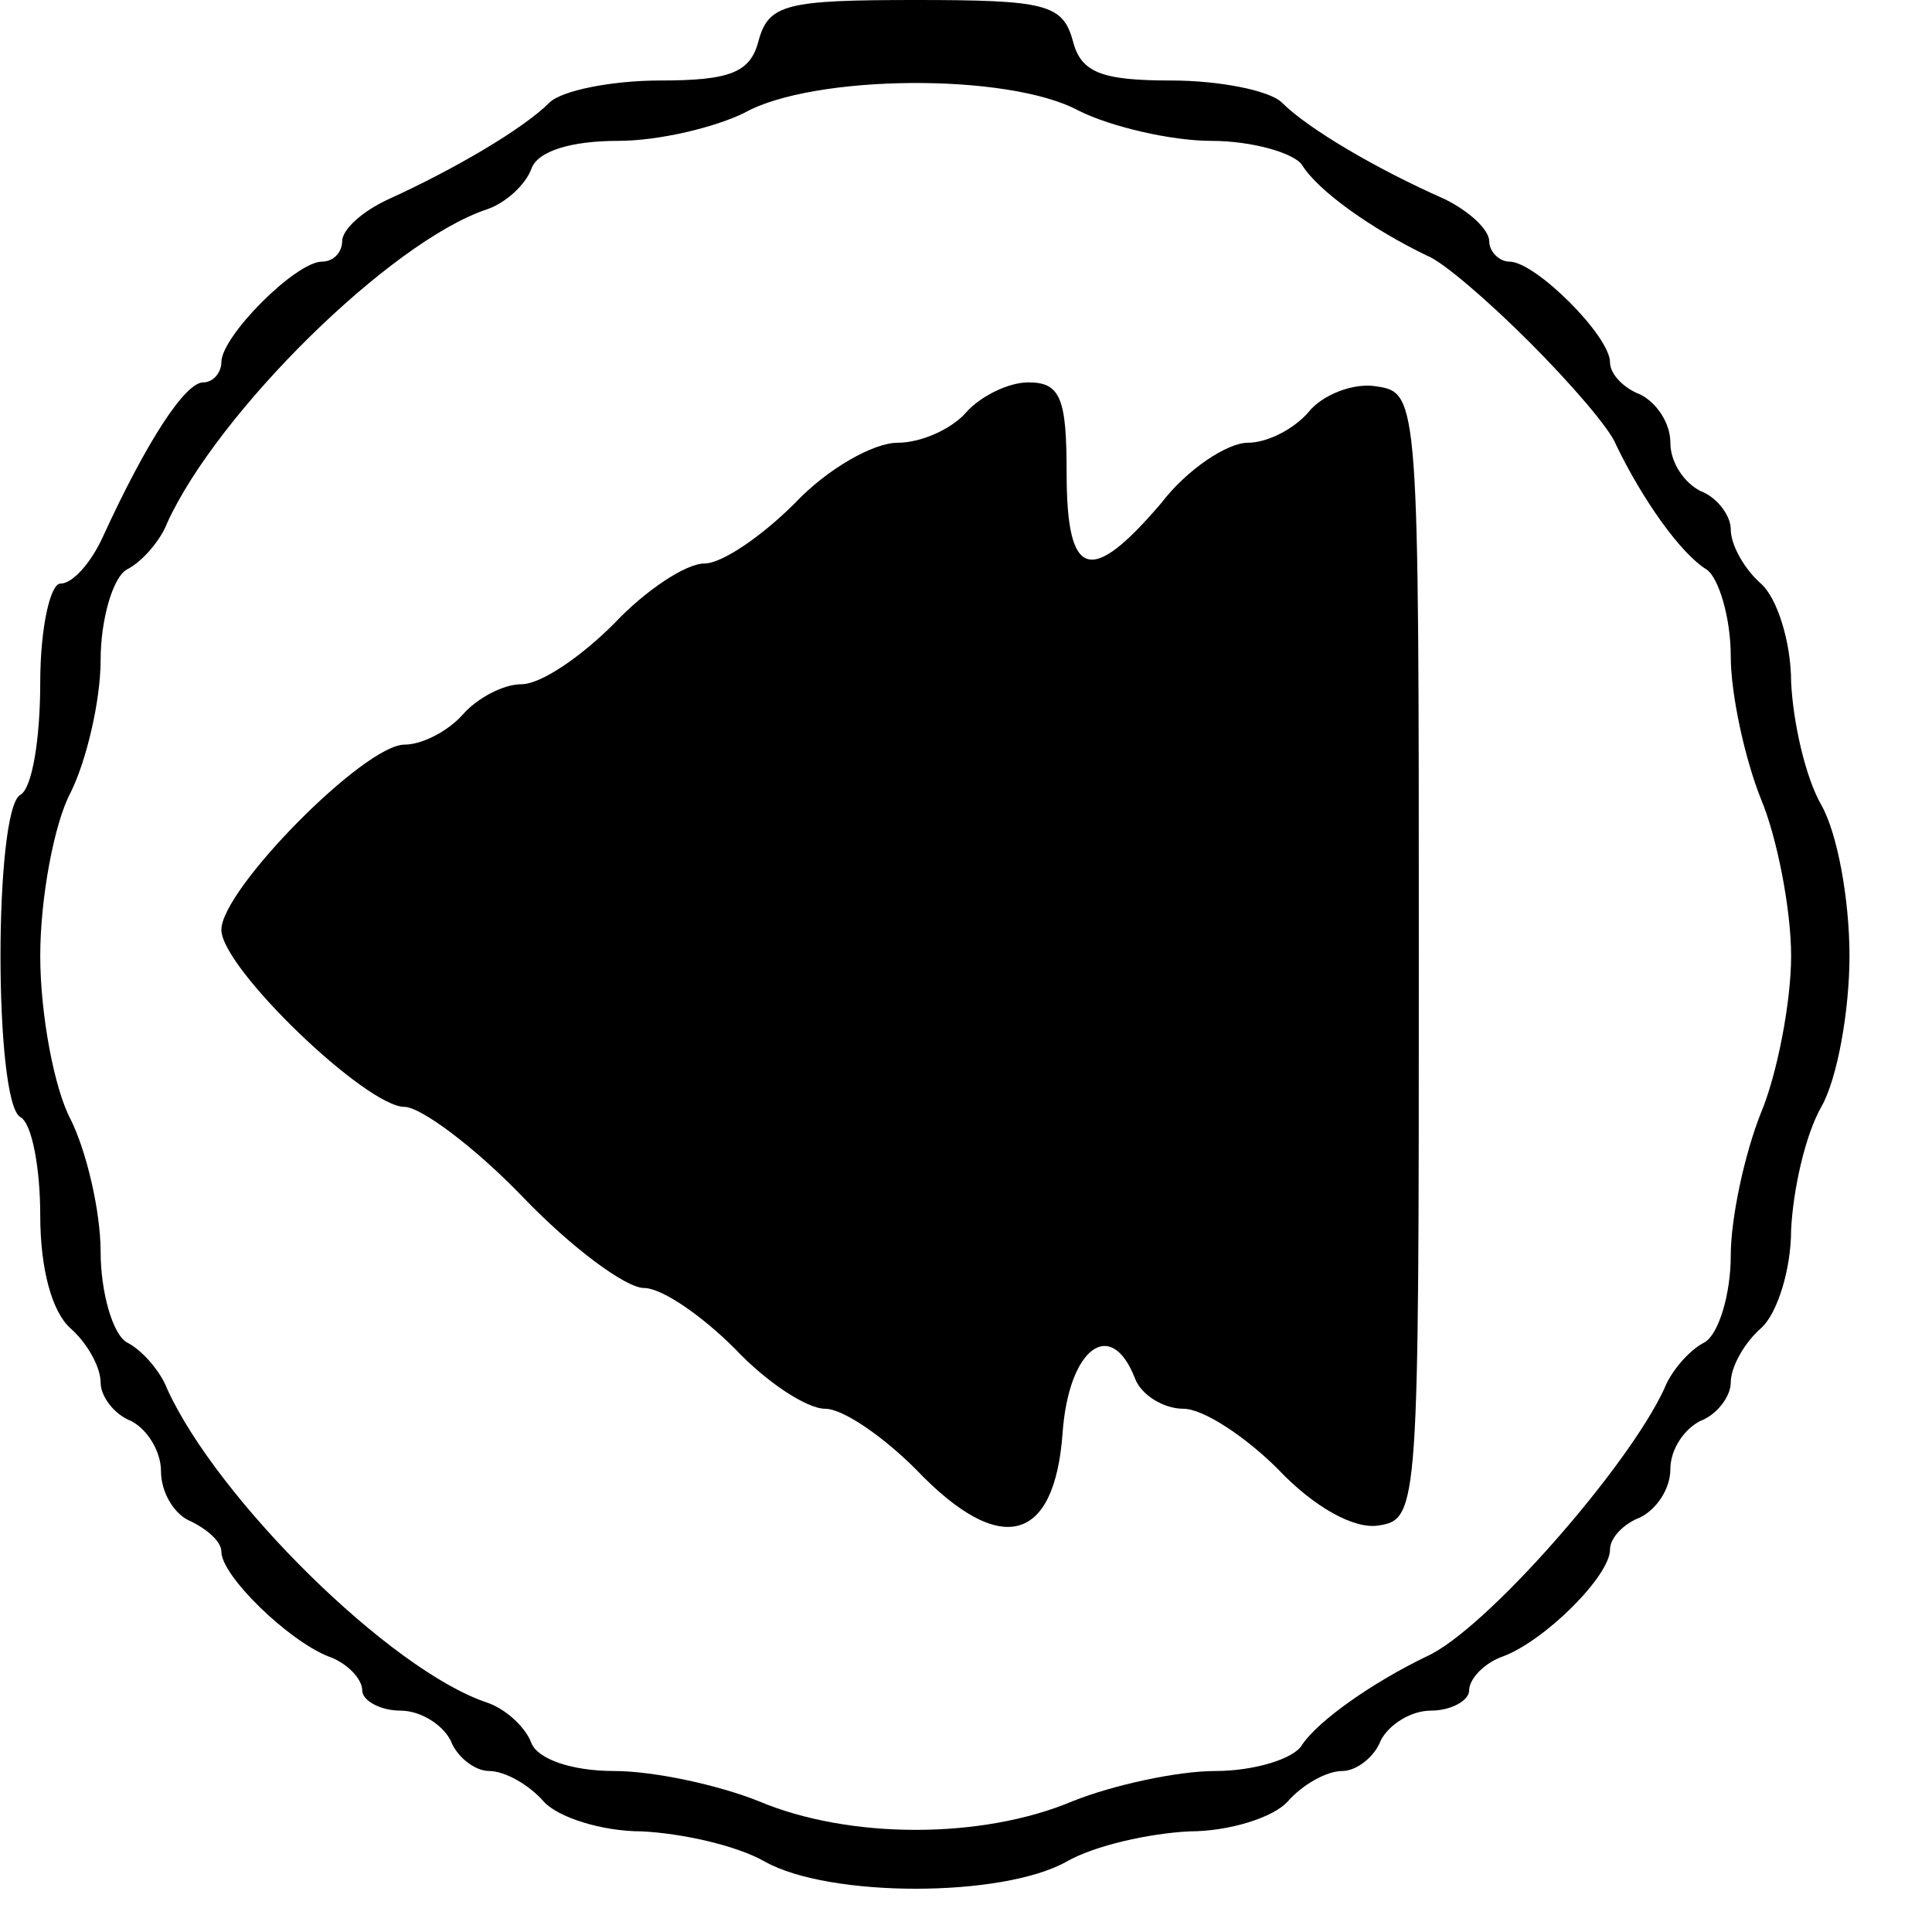
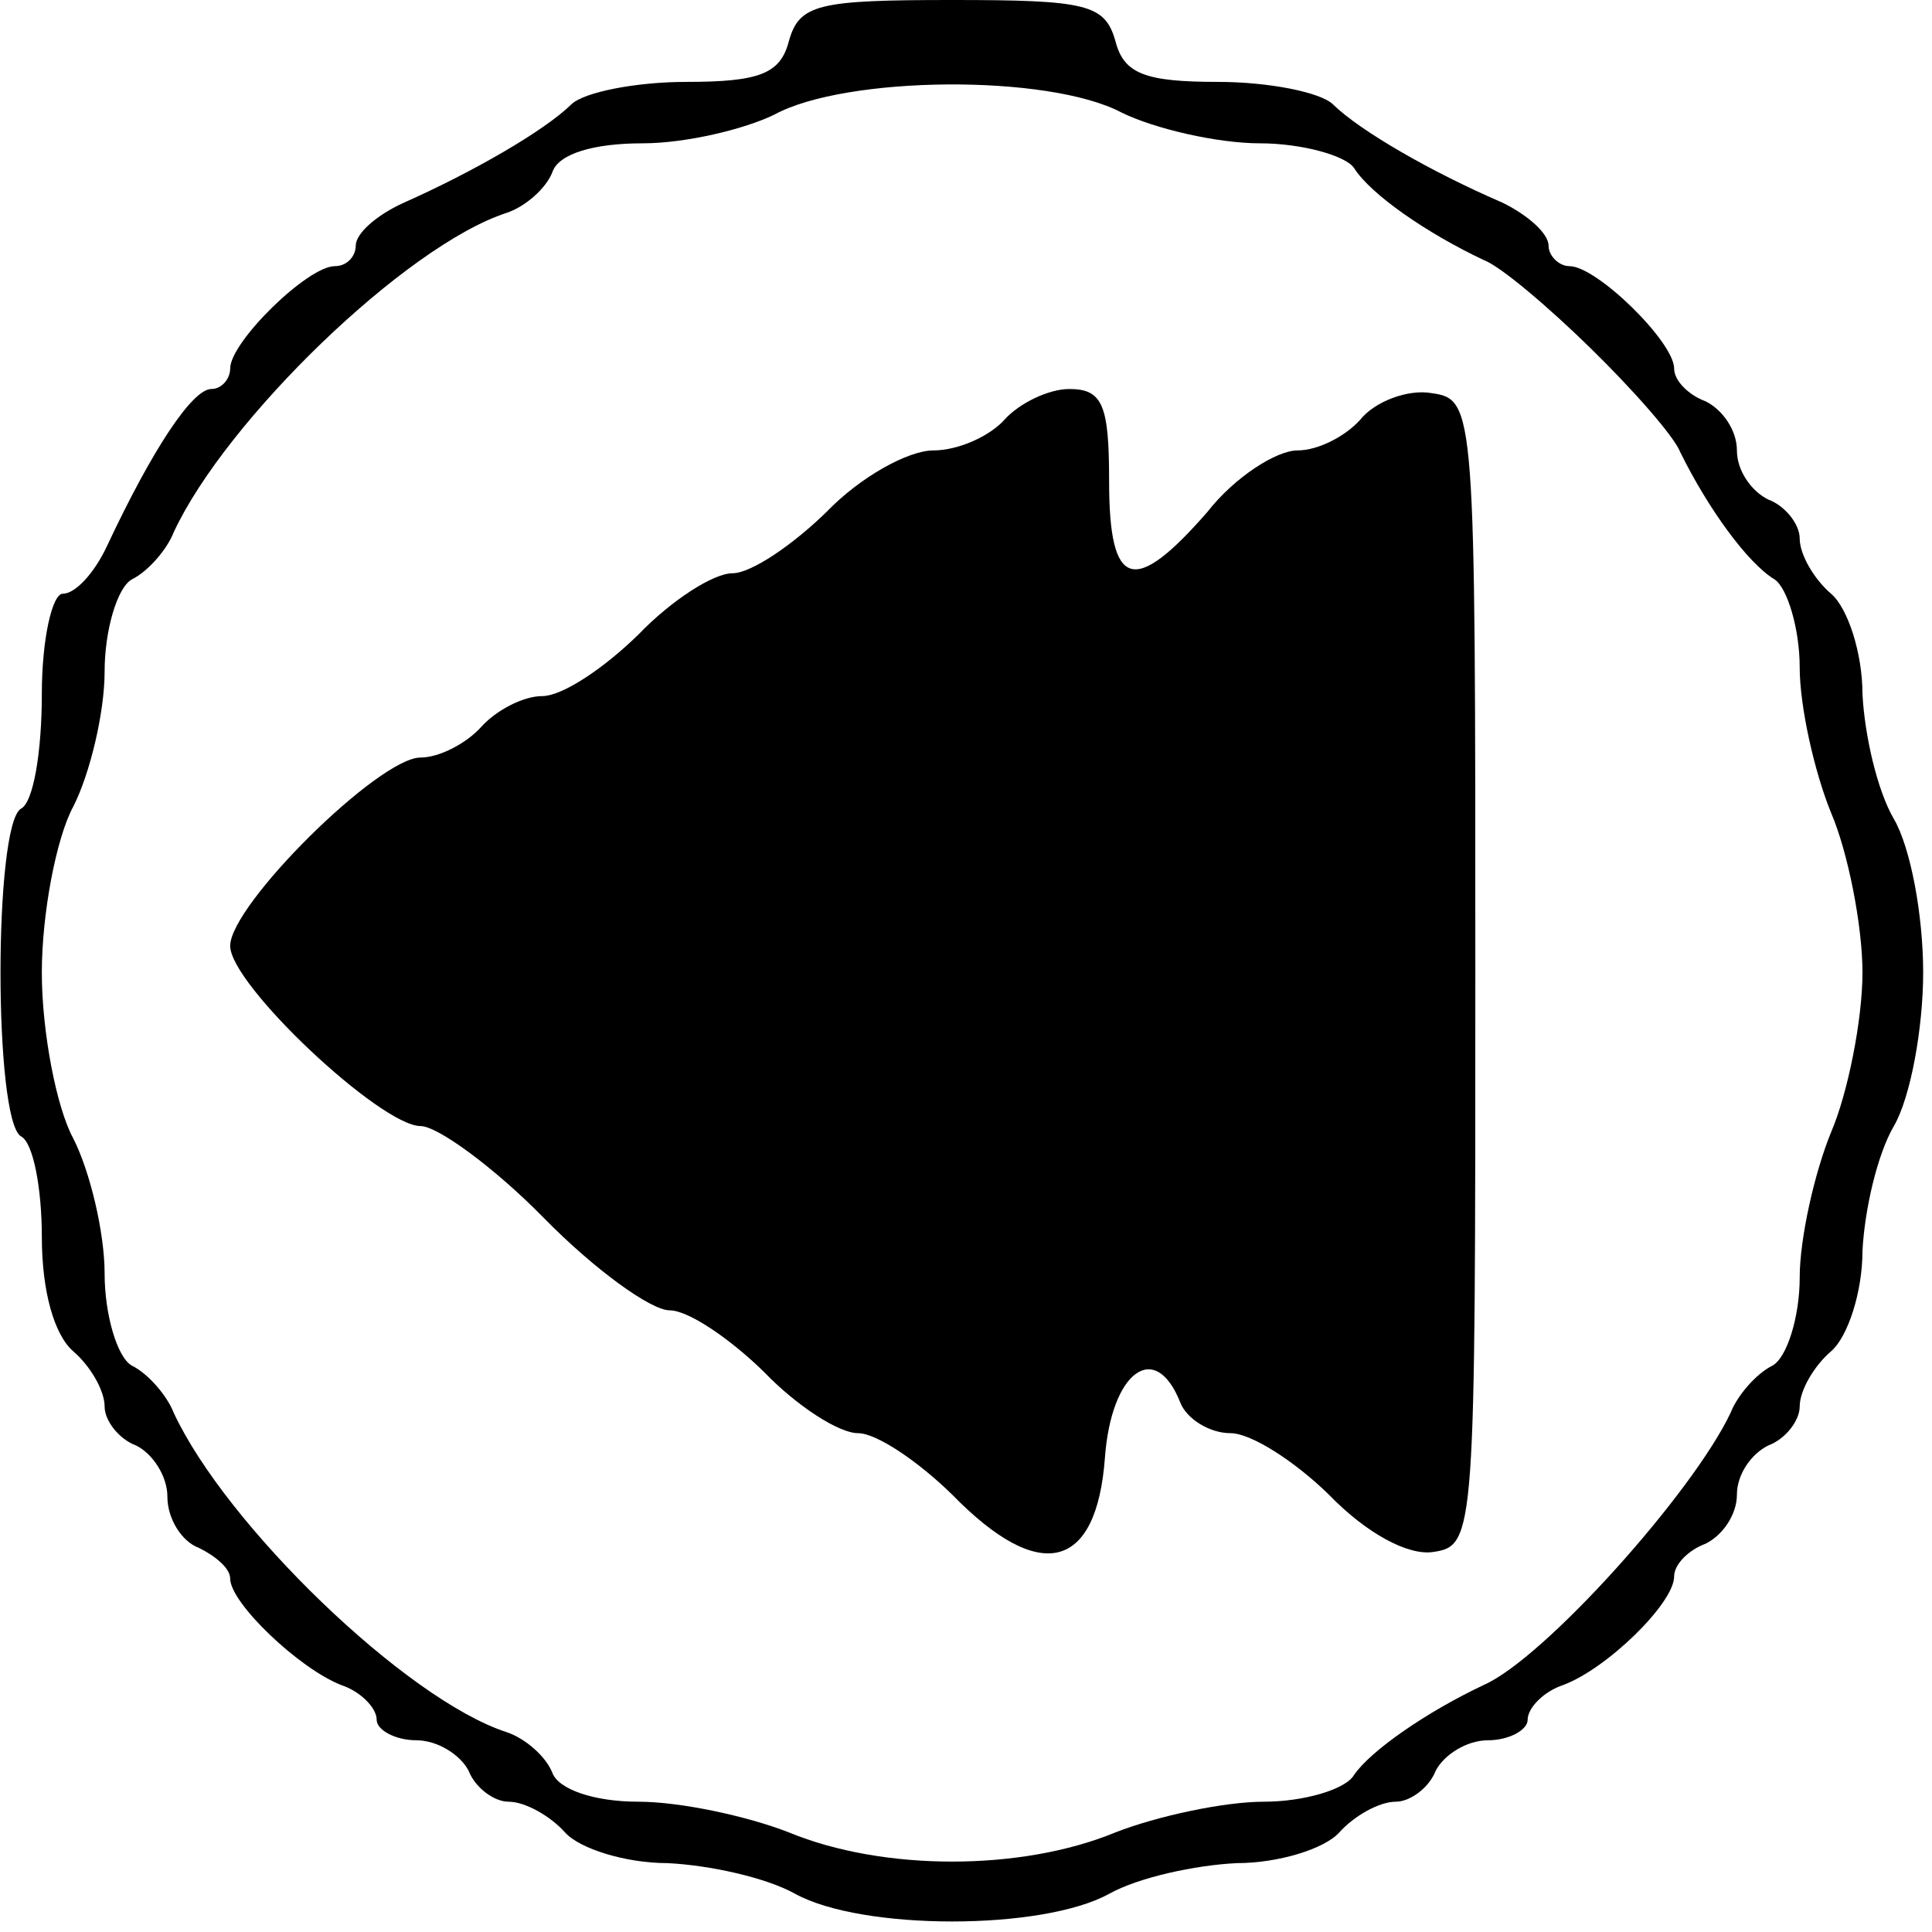
- <svg xmlns="http://www.w3.org/2000/svg" version="1.0" width="96pt" height="96pt" viewBox="0 0 96 96" preserveAspectRatio="xMidYMid meet">
-   <g transform="translate(0,96) scale(0.1,-0.1)" fill="#000000" stroke="none">
-     <path d="M377 940 c-4 -16 -14 -20 -49 -20 -24 0 -49 -5 -55 -11 -13 -13 -47 -33 -80 -48 -13 -6 -23 -15 -23 -21 0 -5 -4 -10 -10 -10 -13 0 -50 -37 -50 -50 0 -5 -4 -10 -9 -10 -9 0 -28 -29 -50 -77 -6 -13 -15 -23 -21 -23 -5 0 -10 -22 -10 -49 0 -28 -4 -53 -10 -56 -13 -8 -13 -152 0 -160 6 -3 10 -26 10 -49 0 -27 6 -48 15 -56 8 -7 15 -19 15 -27 0 -7 7 -16 15 -19 8 -4 15 -15 15 -25 0 -11 7 -22 15 -25 8 -4 15 -10 15 -15 0 -12 33 -44 53 -52 9 -3 17 -11 17 -17 0 -5 9 -10 19 -10 10 0 21 -7 25 -15 3 -8 12 -15 19 -15 8 0 20 -7 27 -15 7 -8 29 -15 49 -15 20 -1 47 -7 61 -15 32 -18 118 -18 150 0 14 8 41 14 61 15 20 0 42 7 49 15 7 8 19 15 27 15 7 0 16 7 19 15 4 8 15 15 25 15 10 0 19 5 19 10 0 6 8 14 17 17 21 8 53 40 53 53 0 6 7 13 15 16 8 4 15 14 15 24 0 10 7 20 15 24 8 3 15 12 15 19 0 8 7 20 15 27 8 7 15 29 15 49 1 20 7 47 15 61 8 14 14 48 14 75 0 28 -6 61 -14 75 -8 14 -14 41 -15 61 0 20 -7 42 -15 49 -8 7 -15 19 -15 27 0 7 -7 16 -15 19 -8 4 -15 14 -15 24 0 10 -7 20 -15 24 -8 3 -15 10 -15 16 0 13 -37 50 -50 50 -5 0 -10 5 -10 10 0 6 -10 15 -22 21 -34 15 -68 35 -81 48 -6 6 -31 11 -55 11 -35 0 -45 4 -49 20 -5 18 -14 20 -78 20 -64 0 -73 -2 -78 -20z m159 -35 c16 -8 46 -15 66 -15 20 0 41 -6 45 -12 8 -13 35 -32 62 -45 8 -3 31 -23 51 -43 20 -20 40 -43 43 -51 13 -27 32 -54 45 -62 6 -4 12 -24 12 -43 0 -19 7 -51 15 -71 8 -19 15 -55 15 -78 0 -23 -7 -59 -15 -78 -8 -20 -15 -52 -15 -71 0 -19 -6 -39 -13 -43 -8 -4 -17 -15 -20 -23 -18 -39 -89 -120 -118 -133 -27 -13 -54 -32 -62 -44 -4 -7 -24 -13 -43 -13 -19 0 -51 -7 -71 -15 -45 -19 -111 -19 -156 0 -20 8 -52 15 -72 15 -21 0 -38 6 -41 14 -3 8 -13 17 -22 20 -48 16 -134 101 -159 156 -3 8 -12 19 -20 23 -7 4 -13 25 -13 45 0 20 -7 50 -15 66 -8 15 -15 52 -15 81 0 29 7 66 15 81 8 16 15 46 15 66 0 20 6 41 13 45 8 4 17 15 20 23 25 55 111 140 159 156 9 3 19 12 22 20 3 9 20 14 43 14 21 0 49 7 63 14 34 19 131 20 166 1z" />
-     <path d="M480 755 c-7 -8 -22 -15 -34 -15 -12 0 -35 -13 -51 -30 -16 -16 -36 -30 -45 -30 -9 0 -29 -13 -45 -30 -16 -16 -36 -30 -46 -30 -9 0 -22 -7 -29 -15 -7 -8 -20 -15 -29 -15 -20 0 -91 -72 -91 -92 0 -19 72 -88 91 -88 8 0 35 -20 59 -45 24 -25 51 -45 60 -45 9 0 29 -14 45 -30 16 -17 36 -30 45 -30 9 0 29 -14 45 -30 42 -44 69 -37 73 18 3 42 24 58 36 27 3 -8 14 -15 24 -15 10 0 31 -14 47 -30 18 -19 38 -30 50 -28 20 3 20 9 20 283 0 276 0 280 -21 283 -11 2 -27 -4 -34 -13 -7 -8 -20 -15 -30 -15 -10 0 -30 -13 -43 -30 -35 -41 -47 -38 -47 15 0 37 -3 45 -19 45 -10 0 -24 -7 -31 -15z" />
+ <svg xmlns="http://www.w3.org/2000/svg" version="1.0" width="96pt" height="96pt" viewBox="0 0 96 96" preserveAspectRatio="xMidYMid meet" id="svg2">
+   <defs id="defs14" />
+   <g transform="matrix(0.1039848,0,0,-0.1017337,-9.9619509e-4,97.66439)" id="g6" style="fill:#000000;stroke:none">
+     <path d="m 377,940 c -4,-16 -14,-20 -49,-20 -24,0 -49,-5 -55,-11 -13,-13 -47,-33 -80,-48 -13,-6 -23,-15 -23,-21 0,-5 -4,-10 -10,-10 -13,0 -50,-37 -50,-50 0,-5 -4,-10 -9,-10 -9,0 -28,-29 -50,-77 -6,-13 -15,-23 -21,-23 -5,0 -10,-22 -10,-49 0,-28 -4,-53 -10,-56 -13,-8 -13,-152 0,-160 6,-3 10,-26 10,-49 0,-27 6,-48 15,-56 8,-7 15,-19 15,-27 0,-7 7,-16 15,-19 8,-4 15,-15 15,-25 0,-11 7,-22 15,-25 8,-4 15,-10 15,-15 0,-12 33,-44 53,-52 9,-3 17,-11 17,-17 0,-5 9,-10 19,-10 10,0 21,-7 25,-15 3,-8 12,-15 19,-15 8,0 20,-7 27,-15 7,-8 29,-15 49,-15 20,-1 47,-7 61,-15 32,-18 118,-18 150,0 14,8 41,14 61,15 20,0 42,7 49,15 7,8 19,15 27,15 7,0 16,7 19,15 4,8 15,15 25,15 10,0 19,5 19,10 0,6 8,14 17,17 21,8 53,40 53,53 0,6 7,13 15,16 8,4 15,14 15,24 0,10 7,20 15,24 8,3 15,12 15,19 0,8 7,20 15,27 8,7 15,29 15,49 1,20 7,47 15,61 8,14 14,48 14,75 0,28 -6,61 -14,75 -8,14 -14,41 -15,61 0,20 -7,42 -15,49 -8,7 -15,19 -15,27 0,7 -7,16 -15,19 -8,4 -15,14 -15,24 0,10 -7,20 -15,24 -8,3 -15,10 -15,16 0,13 -37,50 -50,50 -5,0 -10,5 -10,10 0,6 -10,15 -22,21 -34,15 -68,35 -81,48 -6,6 -31,11 -55,11 -35,0 -45,4 -49,20 -5,18 -14,20 -78,20 -64,0 -73,-2 -78,-20 z m 159,-35 c 16,-8 46,-15 66,-15 20,0 41,-6 45,-12 8,-13 35,-32 62,-45 8,-3 31,-23 51,-43 20,-20 40,-43 43,-51 13,-27 32,-54 45,-62 6,-4 12,-24 12,-43 0,-19 7,-51 15,-71 8,-19 15,-55 15,-78 0,-23 -7,-59 -15,-78 -8,-20 -15,-52 -15,-71 0,-19 -6,-39 -13,-43 -8,-4 -17,-15 -20,-23 C 809,231 738,150 709,137 682,124 655,105 647,93 643,86 623,80 604,80 585,80 553,73 533,65 488,46 422,46 377,65 c -20,8 -52,15 -72,15 -21,0 -38,6 -41,14 -3,8 -13,17 -22,20 -48,16 -134,101 -159,156 -3,8 -12,19 -20,23 -7,4 -13,25 -13,45 0,20 -7,50 -15,66 -8,15 -15,52 -15,81 0,29 7,66 15,81 8,16 15,46 15,66 0,20 6,41 13,45 8,4 17,15 20,23 25,55 111,140 159,156 9,3 19,12 22,20 3,9 20,14 43,14 21,0 49,7 63,14 34,19 131,20 166,1 z" id="path8" />
+     <path d="m 480,755 c -7,-8 -22,-15 -34,-15 -12,0 -35,-13 -51,-30 -16,-16 -36,-30 -45,-30 -9,0 -29,-13 -45,-30 -16,-16 -36,-30 -46,-30 -9,0 -22,-7 -29,-15 -7,-8 -20,-15 -29,-15 -20,0 -91,-72 -91,-92 0,-19 72,-88 91,-88 8,0 35,-20 59,-45 24,-25 51,-45 60,-45 9,0 29,-14 45,-30 16,-17 36,-30 45,-30 9,0 29,-14 45,-30 42,-44 69,-37 73,18 3,42 24,58 36,27 3,-8 14,-15 24,-15 10,0 31,-14 47,-30 18,-19 38,-30 50,-28 20,3 20,9 20,283 0,276 0,280 -21,283 -11,2 -27,-4 -34,-13 -7,-8 -20,-15 -30,-15 -10,0 -30,-13 -43,-30 -35,-41 -47,-38 -47,15 0,37 -3,45 -19,45 -10,0 -24,-7 -31,-15 z" id="path10" />
  </g>
</svg>
